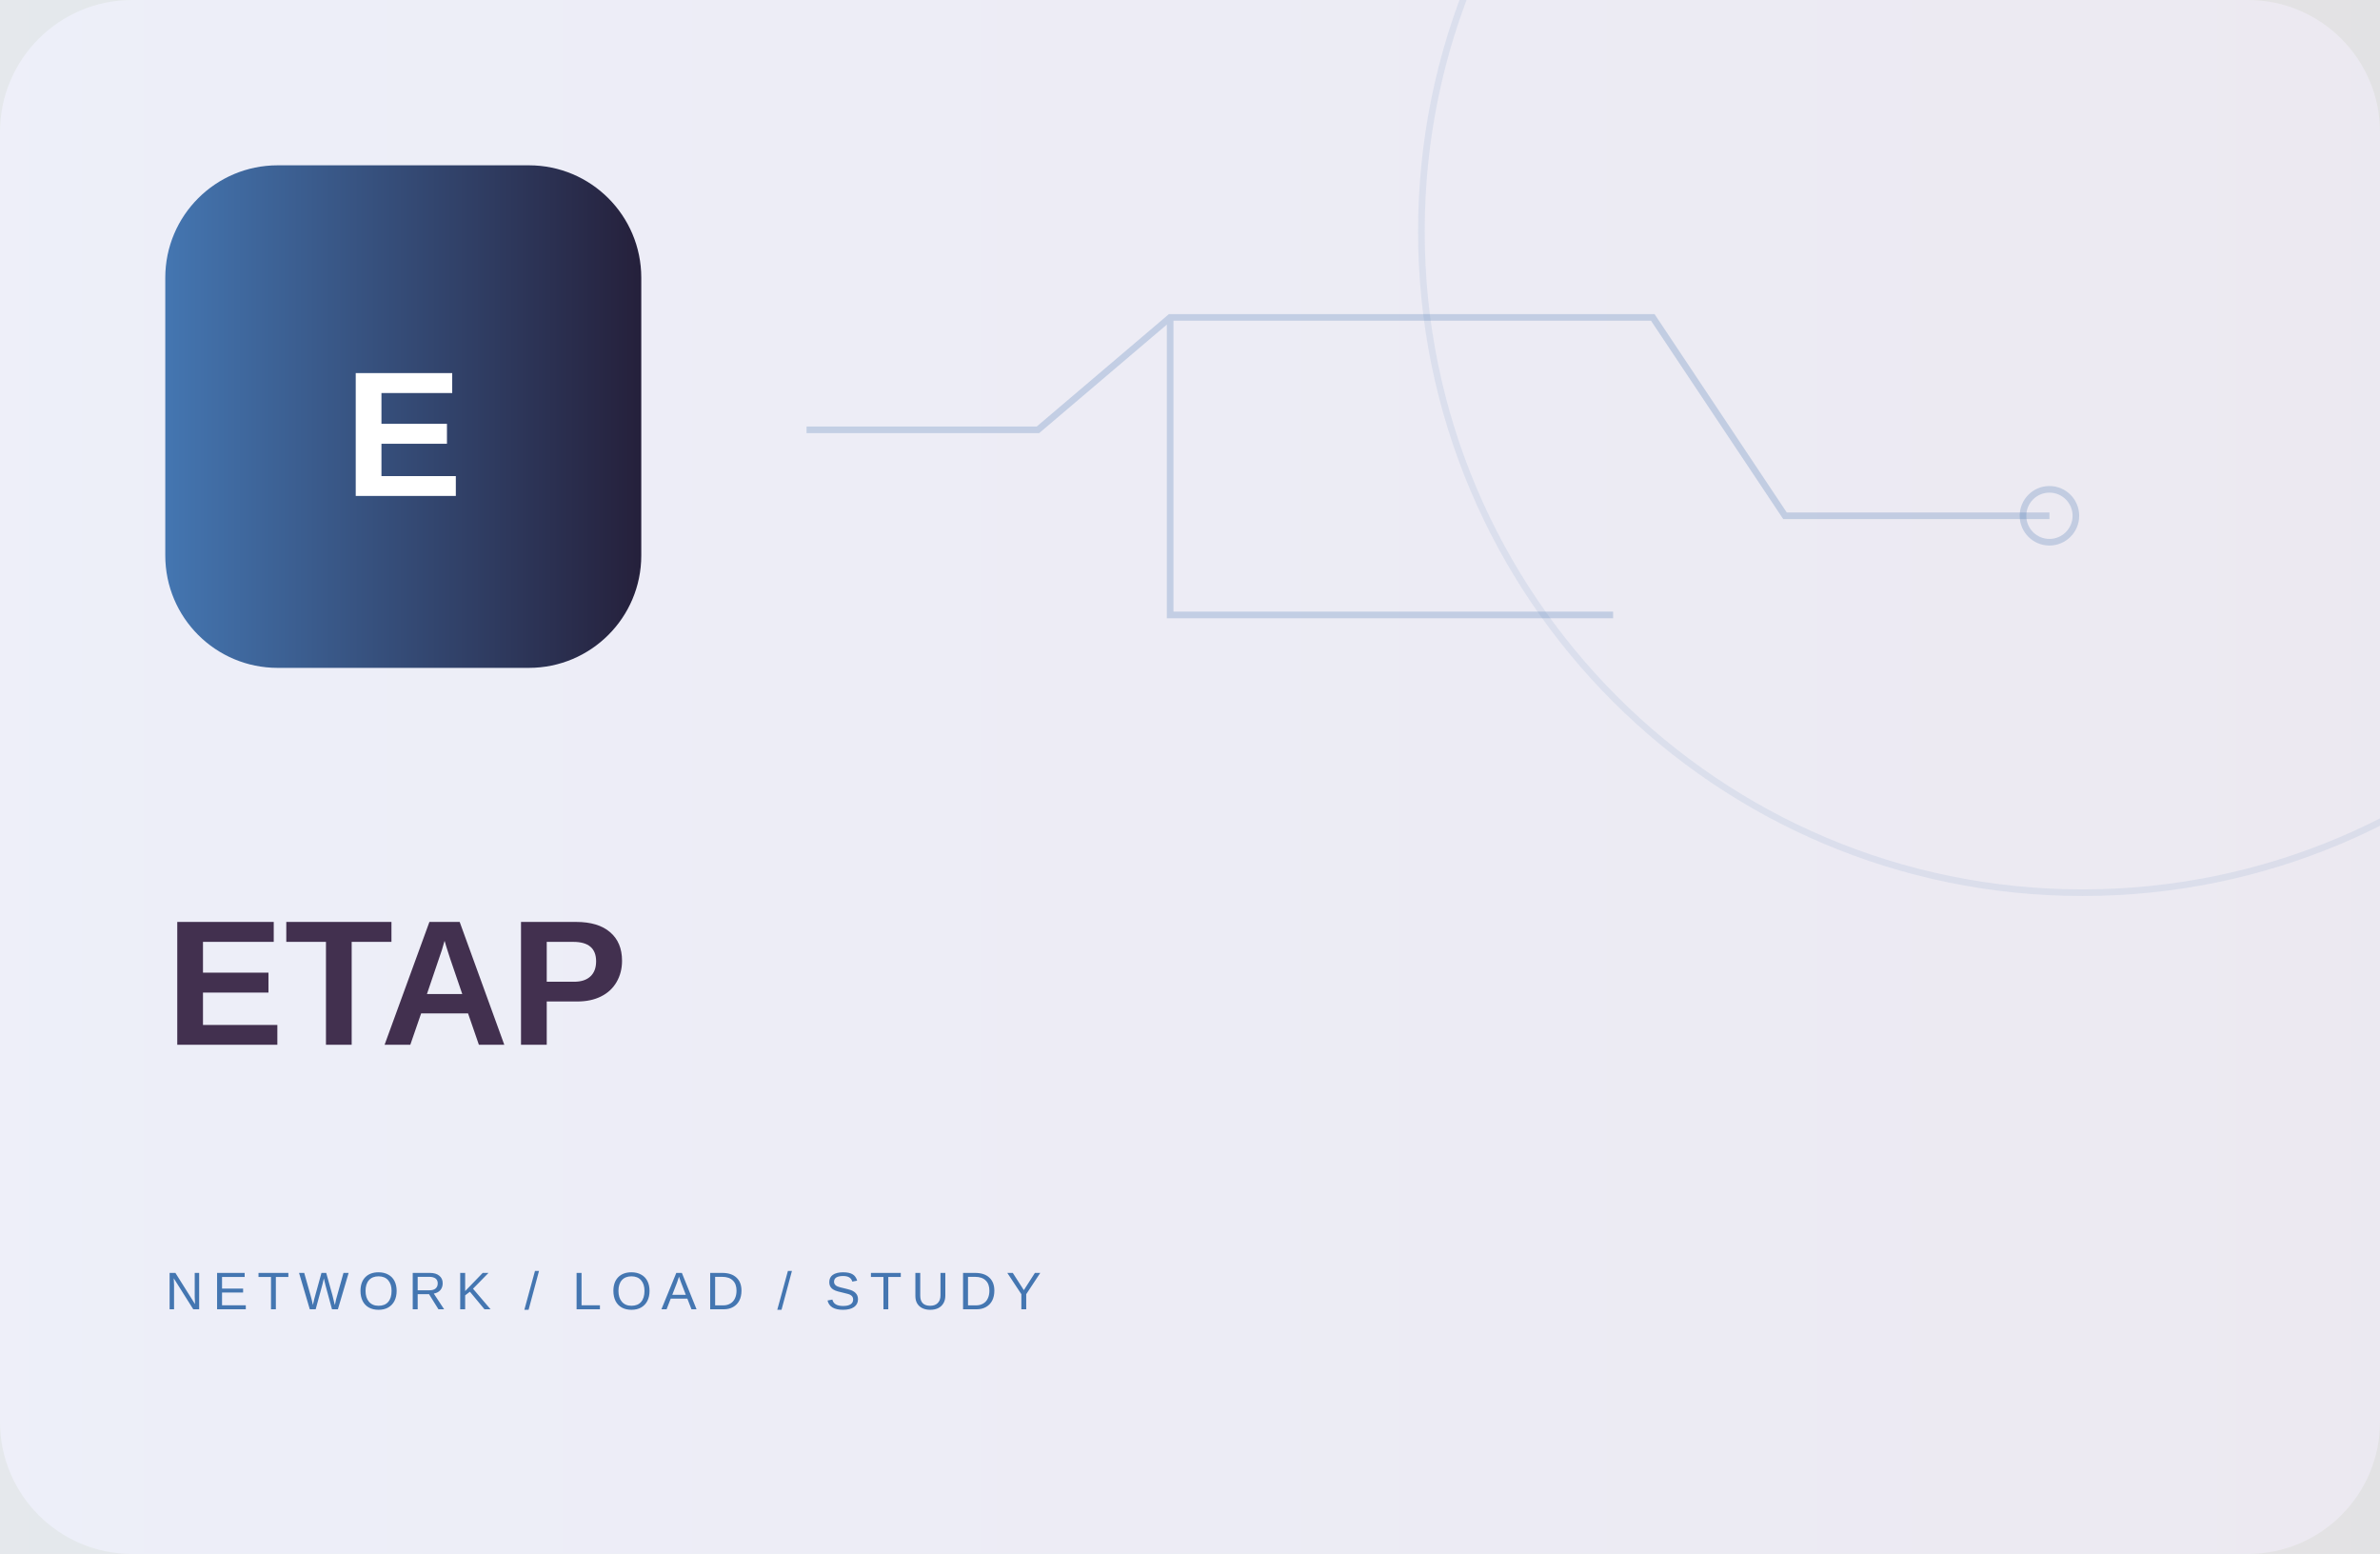
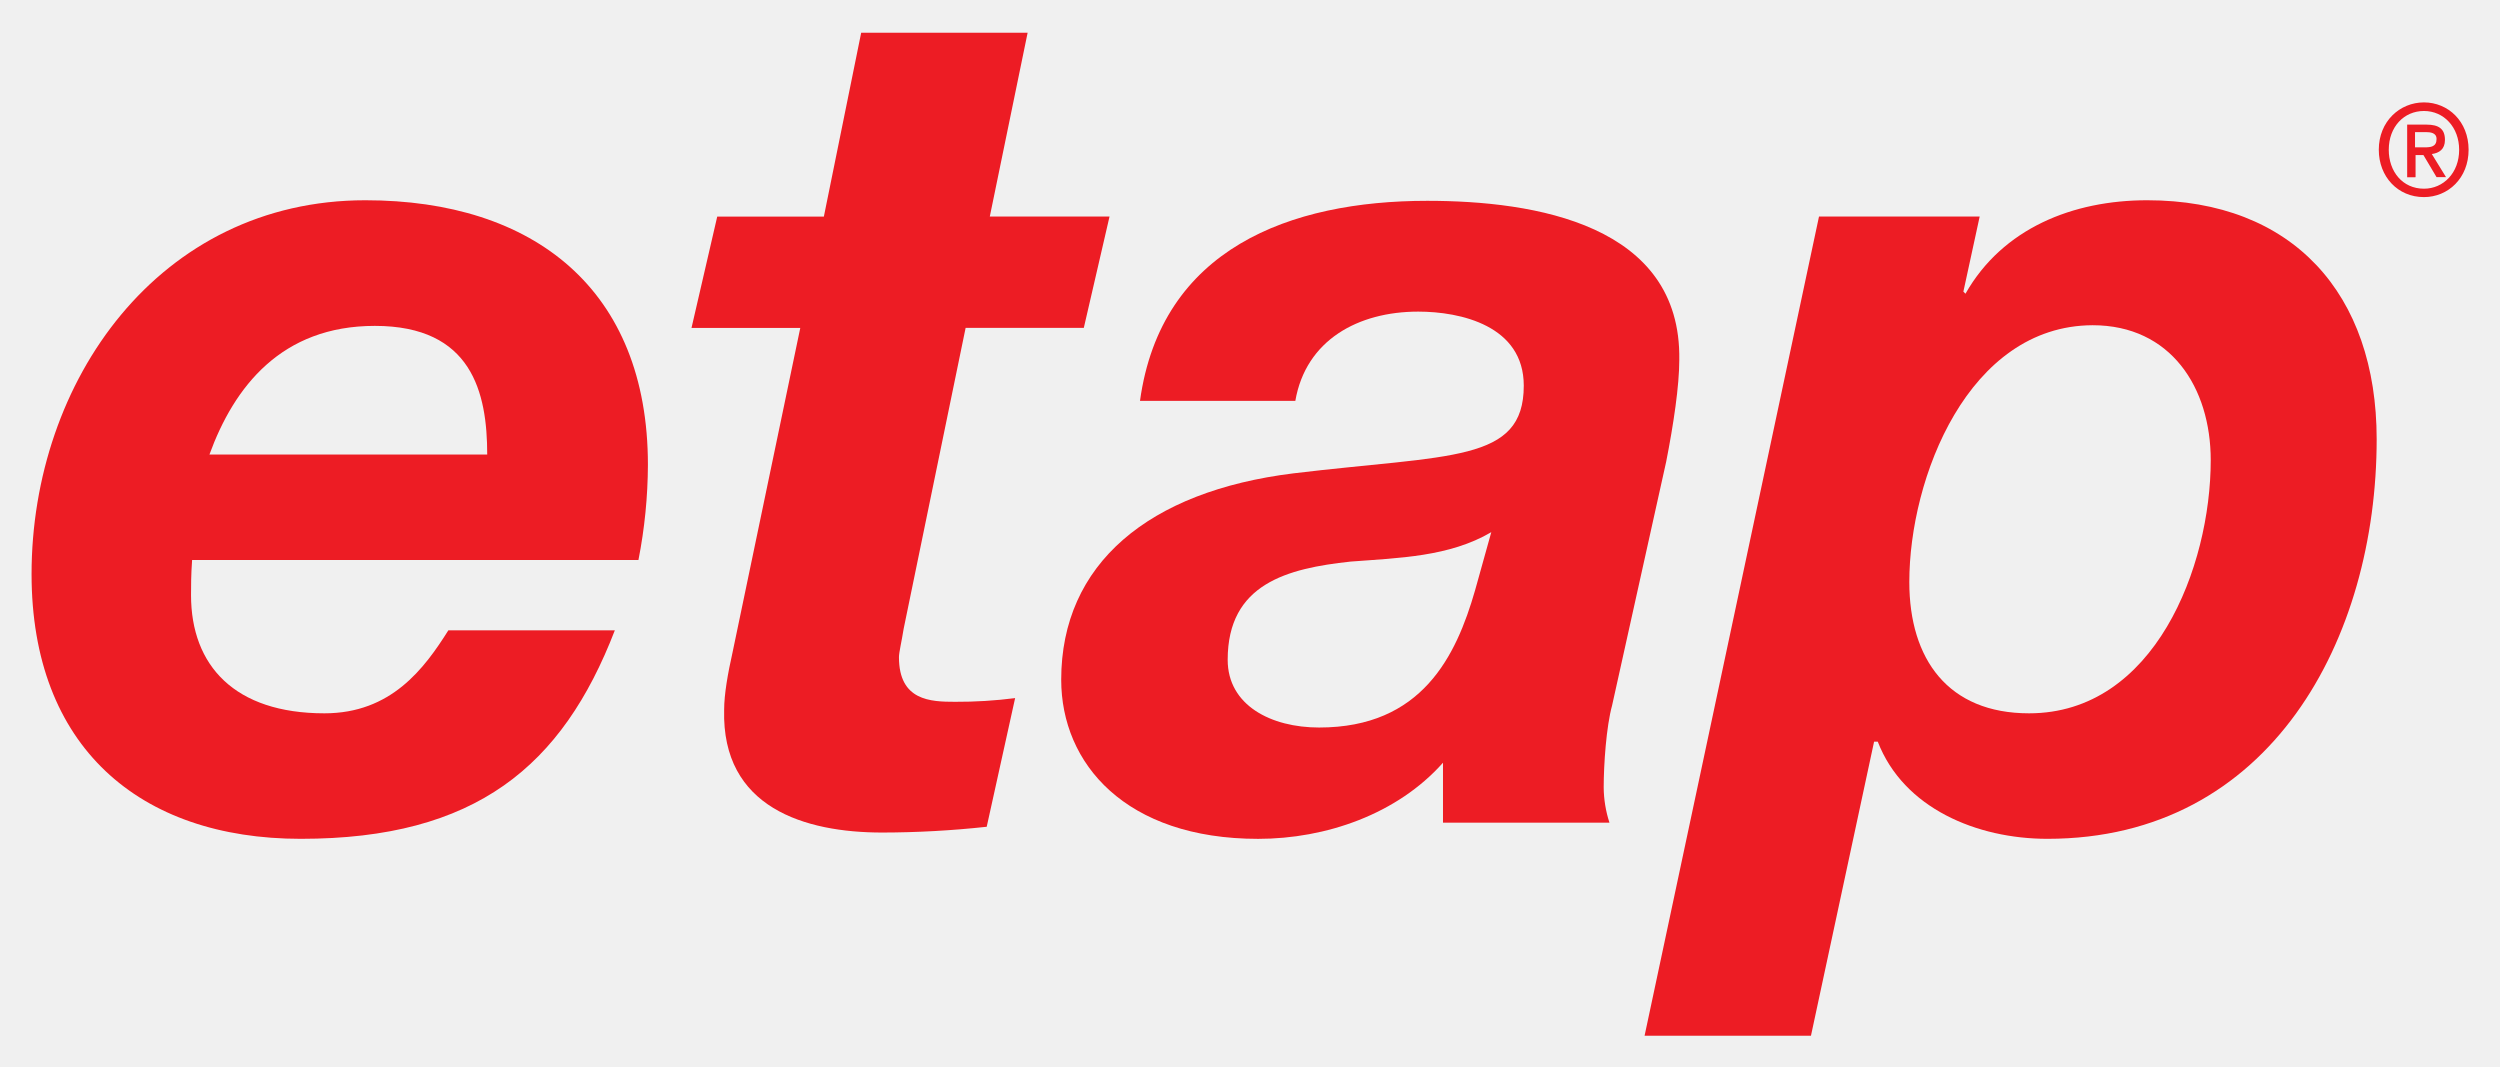
- <svg xmlns="http://www.w3.org/2000/svg" viewBox="0 0 360 235">
-   <defs>
-     <linearGradient id="b">
-       <stop stop-color="#4476b1" />
-       <stop offset="1" stop-color="#25203b" />
-     </linearGradient>
-   </defs>
-   <rect width="360" height="235" rx="20" fill="#faf8fe" />
-   <path d="M0 0h360v235H0z" fill="url(#b)" opacity=".07" />
-   <circle cx="315" cy="35" r="100" fill="none" stroke="#4476b1" stroke-opacity=".1" />
-   <rect x="25" y="25" width="72" height="76" rx="17" fill="url(#b)" />
-   <text x="61" y="75" text-anchor="middle" fill="white" font-family="Arial,sans-serif" font-weight="700" font-size="27">E</text>
-   <g fill="none" stroke="#4476b1" stroke-opacity=".25">
-     <path d="M122 65h35l20-17h73l20 30h40M177 48v45h67" />
-     <circle cx="310" cy="78" r="4" />
-   </g>
-   <text x="25" y="158" fill="#42304f" font-family="Arial,sans-serif" font-size="27" font-weight="600">ETAP</text>
-   <text x="25" y="198" fill="#4476b1" font-family="Arial,sans-serif" font-size="8" letter-spacing="1.4">NETWORK / LOAD / STUDY</text>
+ <svg xmlns="http://www.w3.org/2000/svg" id="Layer_1" viewBox="0 0 792 338">
+   <path d="M767.91,62.44c-8.32,0-14.31-6.49-14.31-15,0-9,6.66-15,14.31-15s14.14,6,14.14,15S775.56,62.44,767.91,62.44Zm0-27.28c-6.32,0-11.15,5-11.15,12.31,0,6.82,4.33,12.31,11.15,12.31,6.15,0,11.15-5,11.15-12.31C779.06,40.32,774.23,35.16,767.91,35.16Zm-2.83,21h-2.49V39.48h6.15c3.83,0,5.82,1.33,5.82,4.83,0,3-1.83,4.16-4.16,4.49l4.5,7.32h-3l-4.16-7h-2.49v7Zm3-9.48c2,0,3.82-.17,3.82-2.66,0-2-2-2.17-3.49-2.17h-3.33v4.83Z" style="fill:#ed1c24" />
+   <path d="M60.86,177.4c-.34,4.82-.34,8.15-.34,11.15,0,22.29,13.81,37.43,42.26,37.43,21.13,0,31.61-14.14,39.26-26.29h52.74c-16.63,43.09-44.09,66.05-99.48,66.05C44.05,265.74,10,236.46,10,181.89,10,120.67,50.38,63.44,115.76,63.44c53.4,0,89.5,28.28,89.5,83.85a159.34,159.34,0,0,1-3,30.11ZM154.35,144c0-19.63-4.82-40.76-35.6-40.76-29.61,0-44.58,19.3-52.4,40.76Z" style="fill:#ed1c24" />
+   <path d="M313.57,68.6H351.5l-8.15,35.27H305.91l-19.63,95.32c-.66,4.16-1.49,7.49-1.49,9,0,13.81,10,14.14,17.8,14.14a143.62,143.62,0,0,0,19-1.17l-9,40.76a309.16,309.16,0,0,1-33.11,1.83c-24.45,0-50.91-7.82-50.07-38.93,0-4.82,1.16-11.48,2.66-18.13l21.46-102.81H219.07l8.15-35.27H261l11.82-58.23h52.73Z" style="fill:#ed1c24" />
+   <path d="M361.15,127c6.65-48.24,47.58-63.38,91-63.38,34.1,0,80.52,7.48,79.85,50.4,0,8.16-1.83,20.47-4.16,32.28l-17.13,77.19c-1.83,6.66-2.66,18.64-2.66,26a37,37,0,0,0,1.83,11.14H457.14v-19c-14.47,16.3-37.1,24.12-58.56,24.12-41.93,0-62.39-23.79-62.39-50.41,0-36.77,27.78-59.72,73.54-65.38,49.74-6,73-3.33,73-27.78,0-19-20-23.46-33.44-23.46-19,0-35.6,9-38.93,28.28Zm111.29,41.59c-13.3,7.82-29.28,8.15-44.58,9.32-20,2.16-38.93,7-38.93,31.11,0,14.47,13.81,21.46,28.95,21.46,32.6,0,43.42-22.63,49.41-43.42Z" style="fill:#ed1c24" />
+   <path d="M576.26,68.6h50.9L622,92.39l.66.66c11.81-20.79,34.11-29.61,57.56-29.61,46.09,0,72.71,29.61,72.71,75.7,0,63.05-33.44,126.6-104.31,126.6-22.3,0-45.59-9.65-53.74-30.78h-1.17l-20,93.17H521Zm28.61,115.79c0,24.45,12.31,41.59,37.93,41.59,39.76,0,57.56-46.42,57.56-80.19,0-23-12.64-42.76-37.43-42.76C623.5,103.2,604.87,151.45,604.87,184.39Z" style="fill:#ed1c24" />
</svg>
